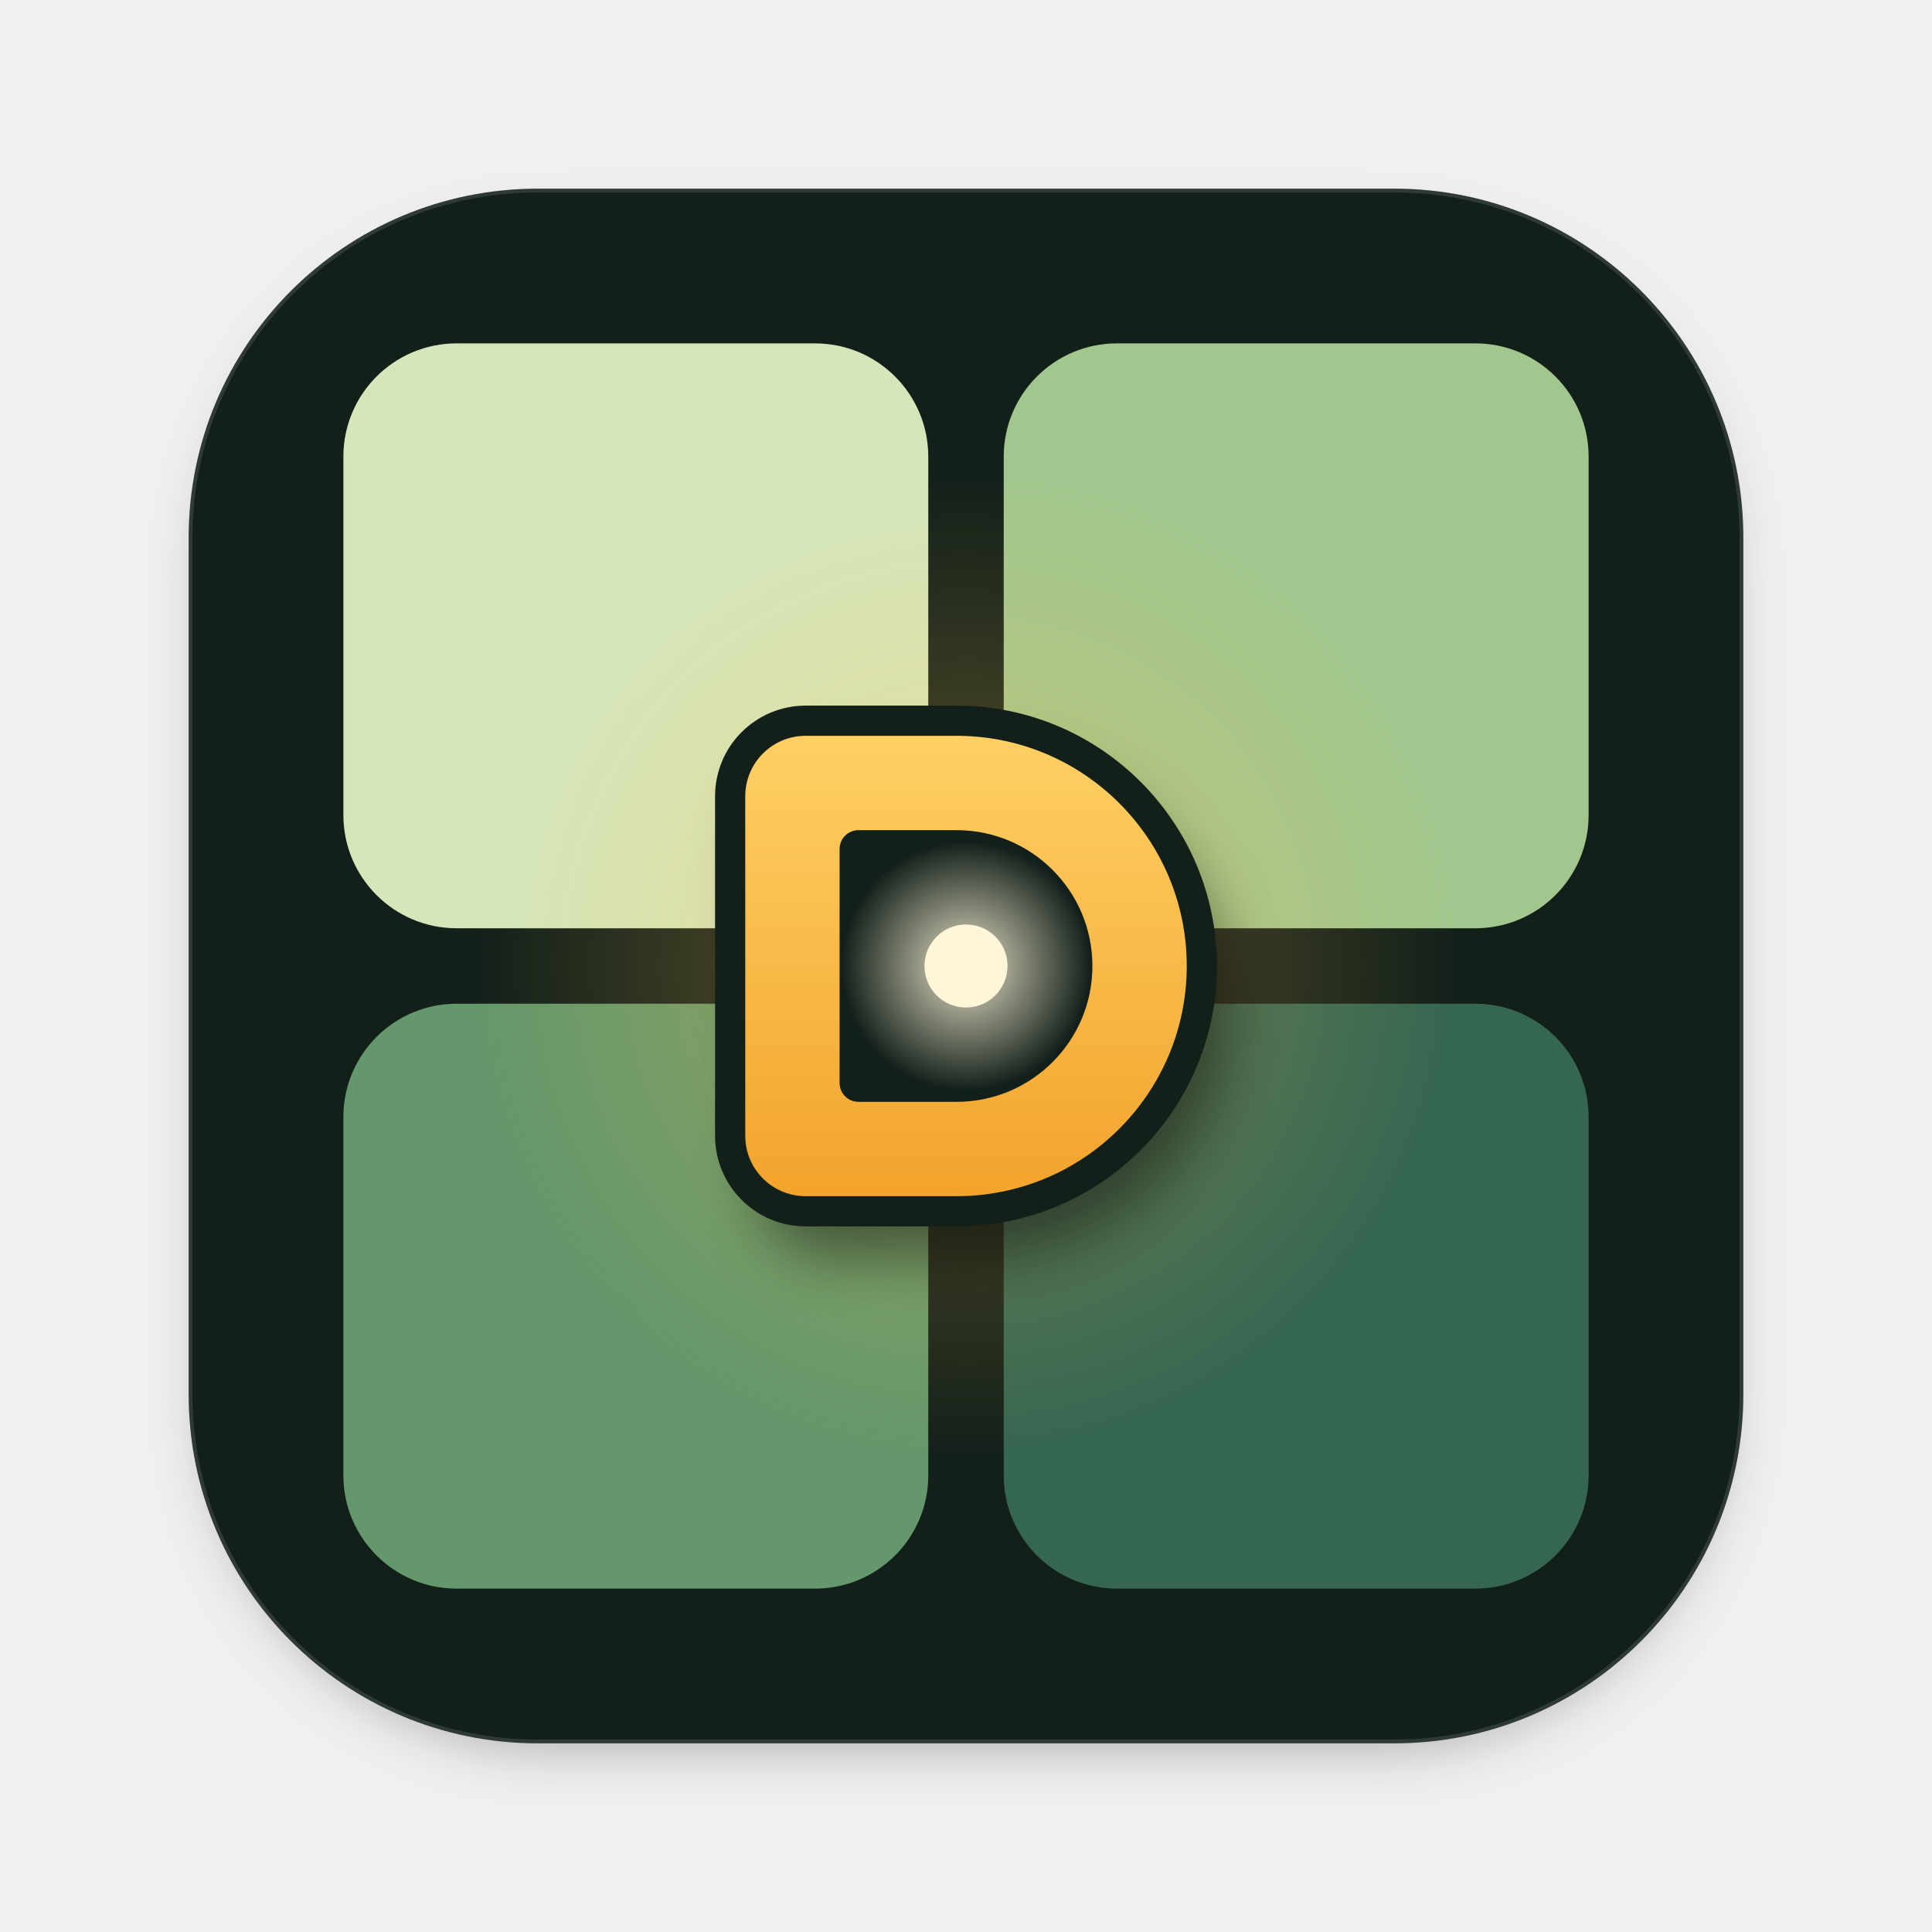
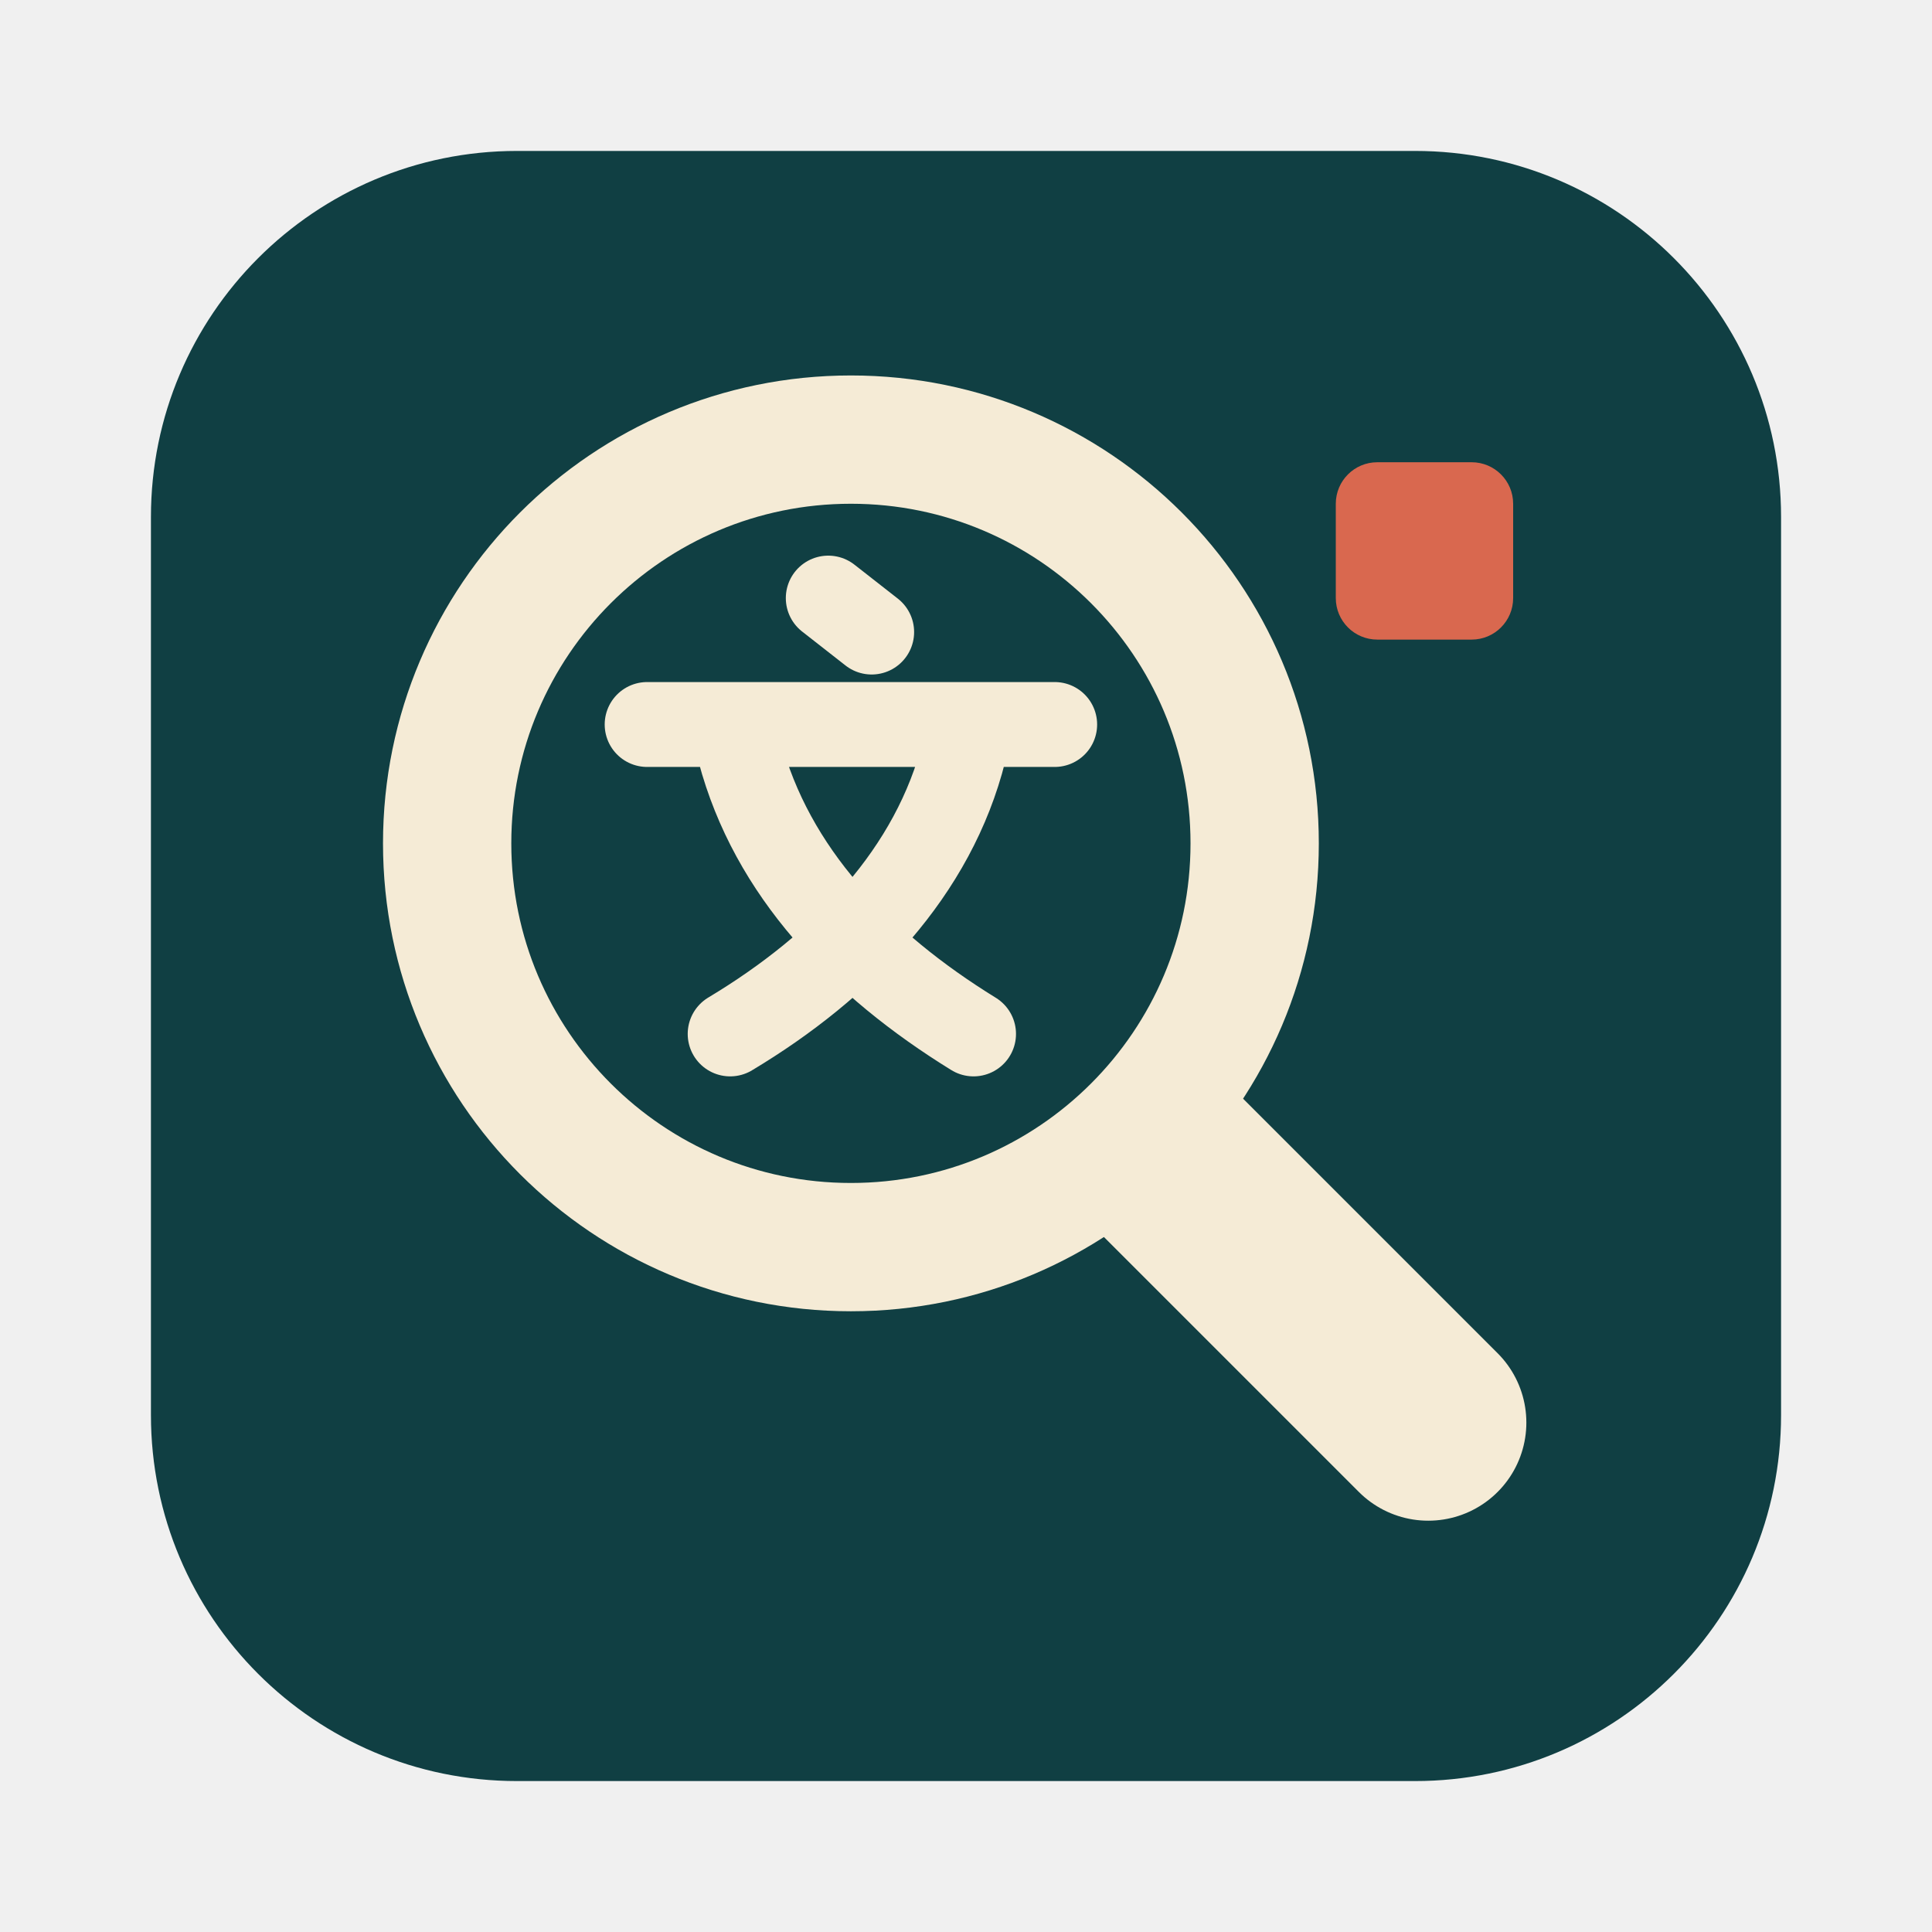
- <svg xmlns="http://www.w3.org/2000/svg" viewBox="0 0 1024 1024" width="1024" height="1024">
-   <defs>
-     <clipPath id="body">
-       <rect x="100" y="100" width="824" height="824" rx="185" />
-     </clipPath>
-     <filter id="drop" x="-20%" y="-20%" width="140%" height="140%">
-       <feGaussianBlur stdDeviation="16" />
-     </filter>
-     <filter id="soft" x="-30%" y="-30%" width="160%" height="160%">
-       <feGaussianBlur stdDeviation="16" />
-     </filter>
-     <linearGradient id="dg" x1="0" y1="0" x2="0" y2="1">
-       <stop offset="0" stop-color="#FFD166" />
-       <stop offset="1" stop-color="#F2A22A" />
-     </linearGradient>
-     <radialGradient id="glow" cx="512" cy="512" r="260" gradientUnits="userSpaceOnUse">
-       <stop offset="0" stop-color="#FFC14D" stop-opacity="0.4" />
-       <stop offset="0.45" stop-color="#FFC14D" stop-opacity="0.2" />
-       <stop offset="1" stop-color="#FFC14D" stop-opacity="0" />
-     </radialGradient>
-     <radialGradient id="dotglow" cx="512" cy="512" r="66" gradientUnits="userSpaceOnUse">
-       <stop offset="0" stop-color="#FFF6DA" stop-opacity="0.9" />
-       <stop offset="1" stop-color="#FFF6DA" stop-opacity="0" />
-     </radialGradient>
-   </defs>
-   <rect x="112" y="124" width="800" height="800" rx="180" fill="#000" opacity="0.32" filter="url(#drop)" />
-   <g clip-path="url(#body)">
-     <rect x="100" y="100" width="824" height="824" fill="#13201A" />
-     <rect x="182" y="182" width="310" height="310" rx="60" fill="#D5E6BB" />
-     <rect x="532" y="182" width="310" height="310" rx="60" fill="#A2C78E" />
-     <rect x="182" y="532" width="310" height="310" rx="60" fill="#64976B" />
-     <rect x="532" y="532" width="310" height="310" rx="60" fill="#356652" />
-     <circle cx="512" cy="512" r="260" fill="url(#glow)" />
-     <path transform="translate(14 24)" d="M427 382 H507 A130 130 0 0 1 507 642 H427 A40 40 0 0 1 387 602 V422 A40 40 0 0 1 427 382 Z" fill="#000" opacity="0.45" filter="url(#soft)" />
-     <path d="M427 382 H507 A130 130 0 0 1 507 642 H427 A40 40 0 0 1 387 602 V422 A40 40 0 0 1 427 382 Z" fill="url(#dg)" stroke="#13201A" stroke-width="16" />
-     <path d="M455 440 H507 A72 72 0 0 1 507 584 H455 A10 10 0 0 1 445 574 V450 A10 10 0 0 1 455 440 Z" fill="#13201A" />
-     <circle cx="512" cy="512" r="66" fill="url(#dotglow)" />
-     <circle cx="512" cy="512" r="22" fill="#FFF6DA" />
+ <svg xmlns="http://www.w3.org/2000/svg" width="1024" height="1024" viewBox="0 0 1024 1024" role="img" aria-label="DigUp-ZH 小尺寸图标">
+   <rect x="80" y="80" width="864" height="864" rx="194" fill="#103F43" />
+   <path d="m598 595 159 159" fill="none" stroke="#F5EBD6" stroke-width="104" stroke-linecap="round" />
+   <circle cx="451" cy="447" r="214" fill="#103F43" stroke="#F5EBD6" stroke-width="68" />
+   <g fill="none" stroke="#F5EBD6" stroke-width="45" stroke-linecap="round" stroke-linejoin="round">
+     <path d="m439 317 23 18 M343 384h216 M392 398c17 64 64 113 124 150 M511 398c-16 64-64 114-124 150" />
  </g>
-   <rect x="101" y="101" width="822" height="822" rx="184" fill="none" stroke="#FFFFFF" stroke-opacity="0.12" stroke-width="2" />
+   <rect x="708" y="245" width="94" height="94" rx="22" fill="#D9684F" />
</svg>
